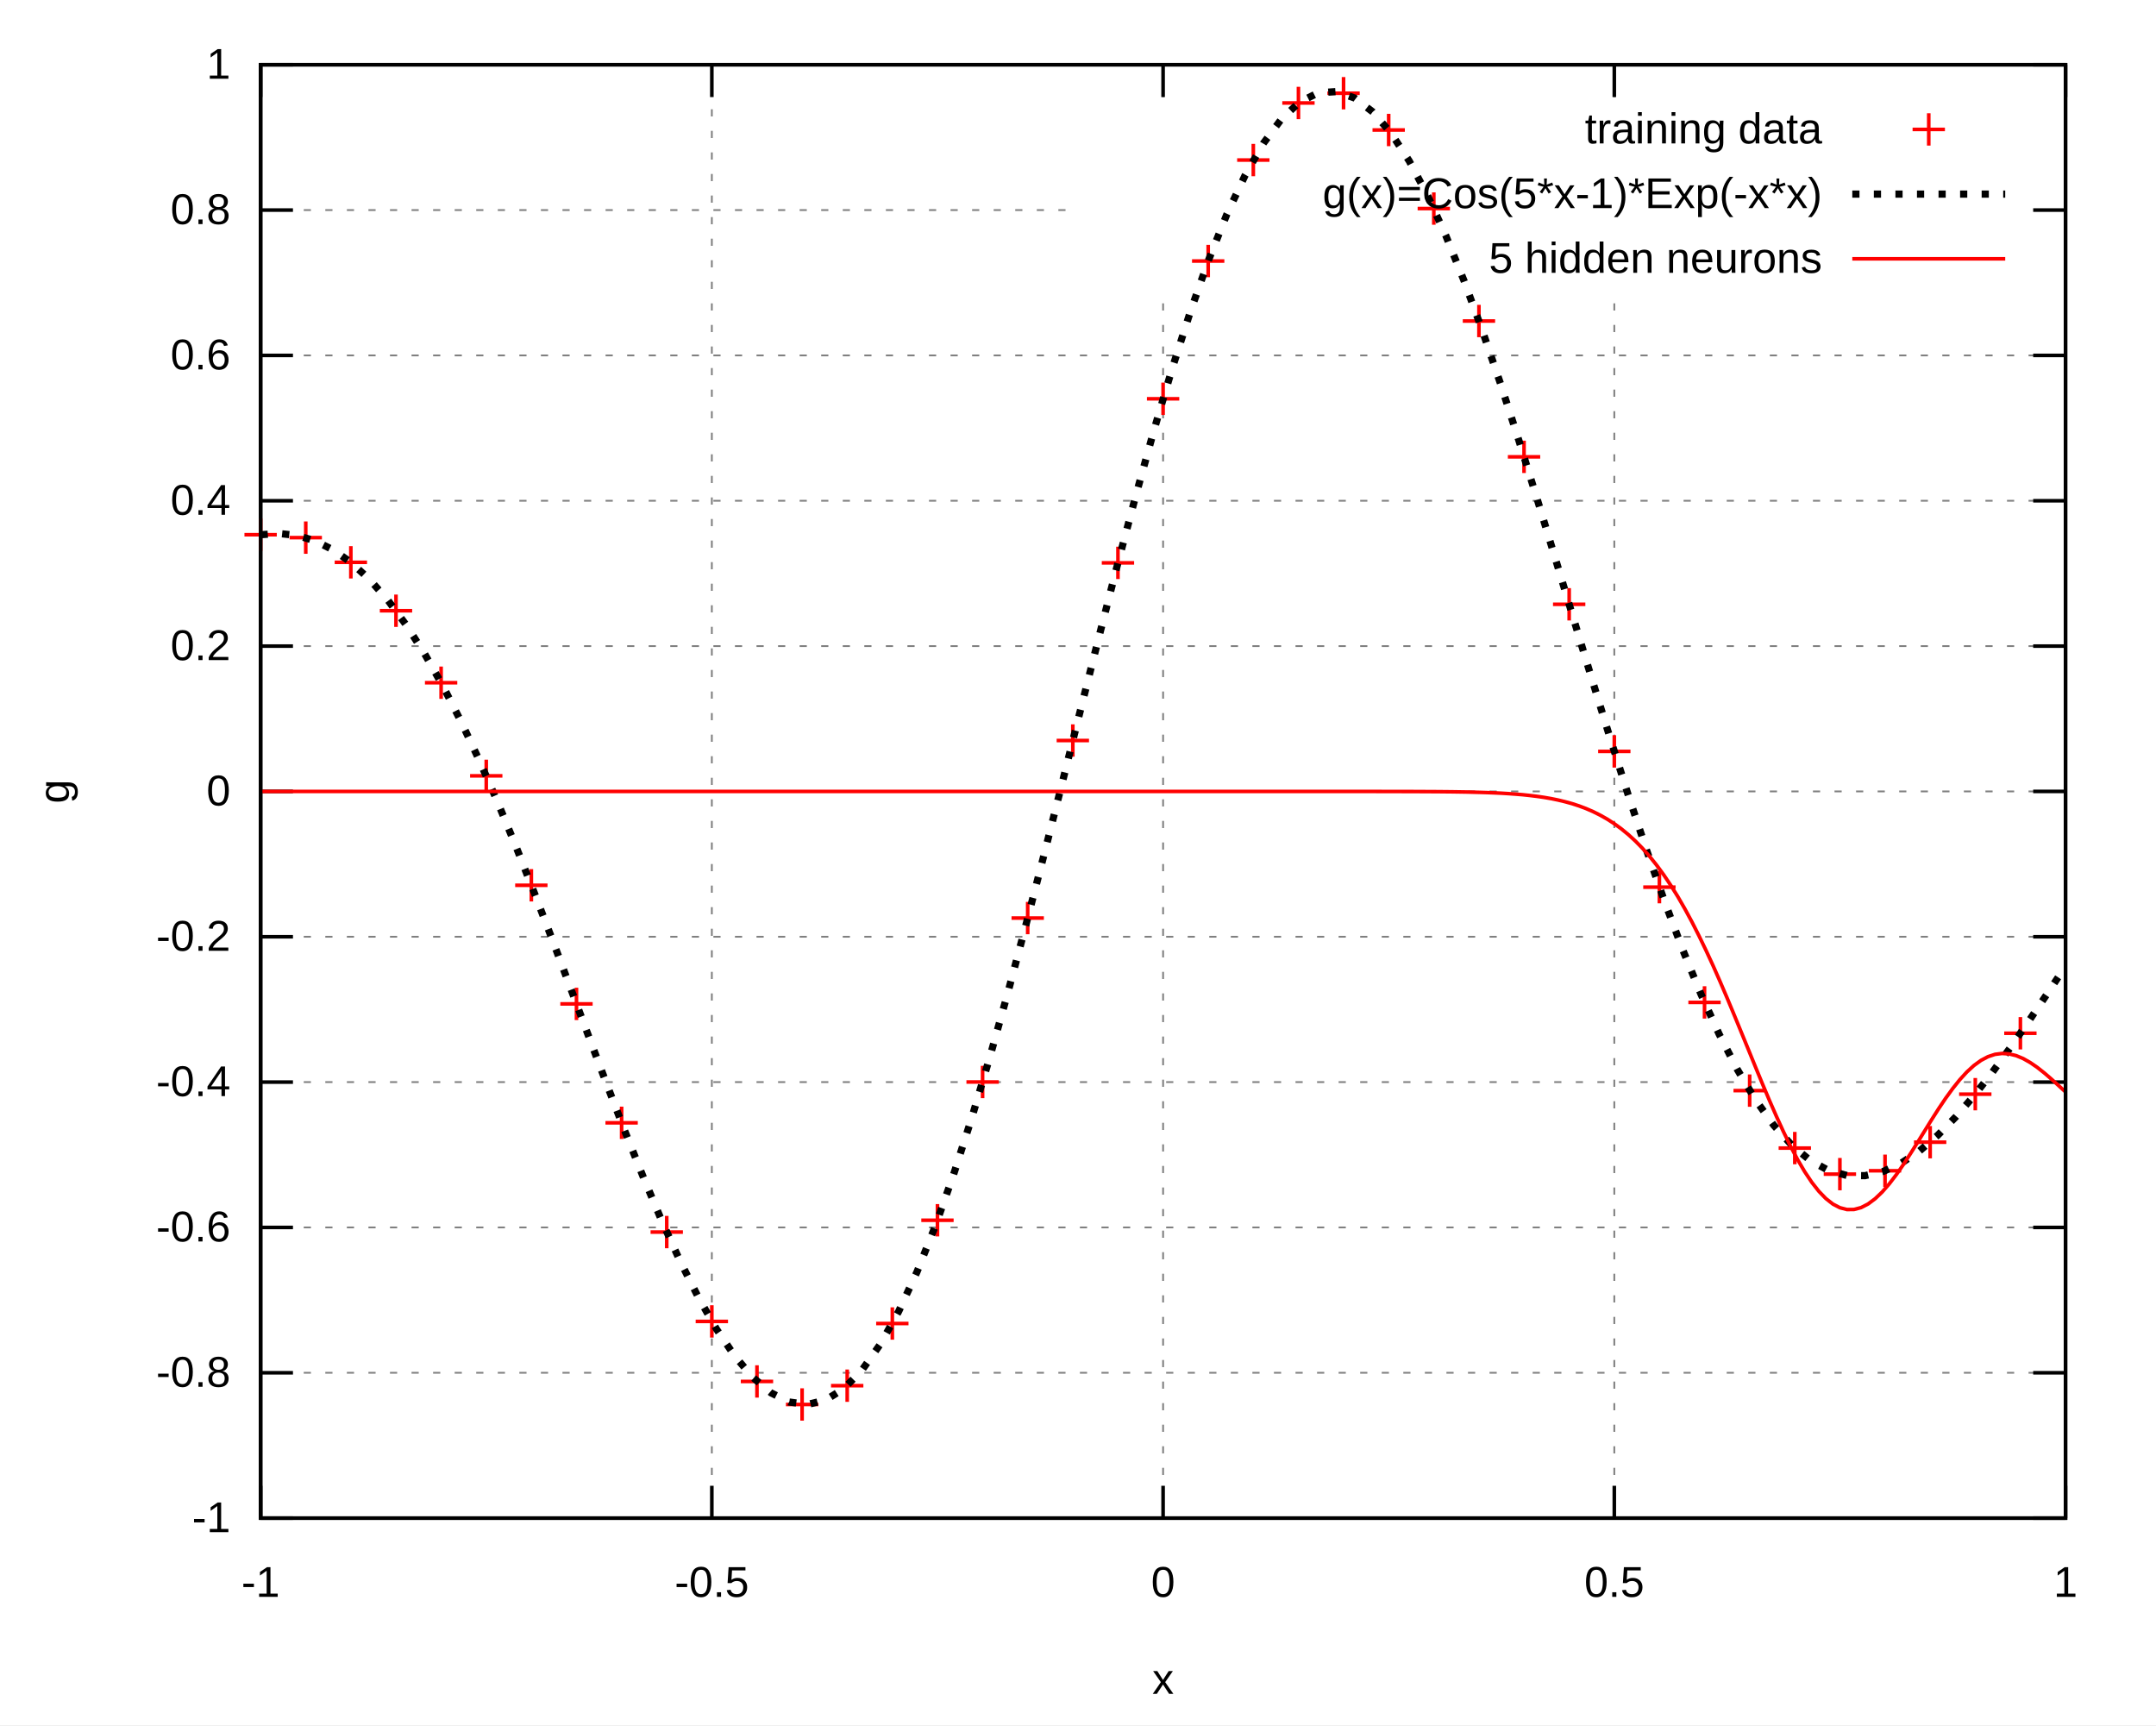
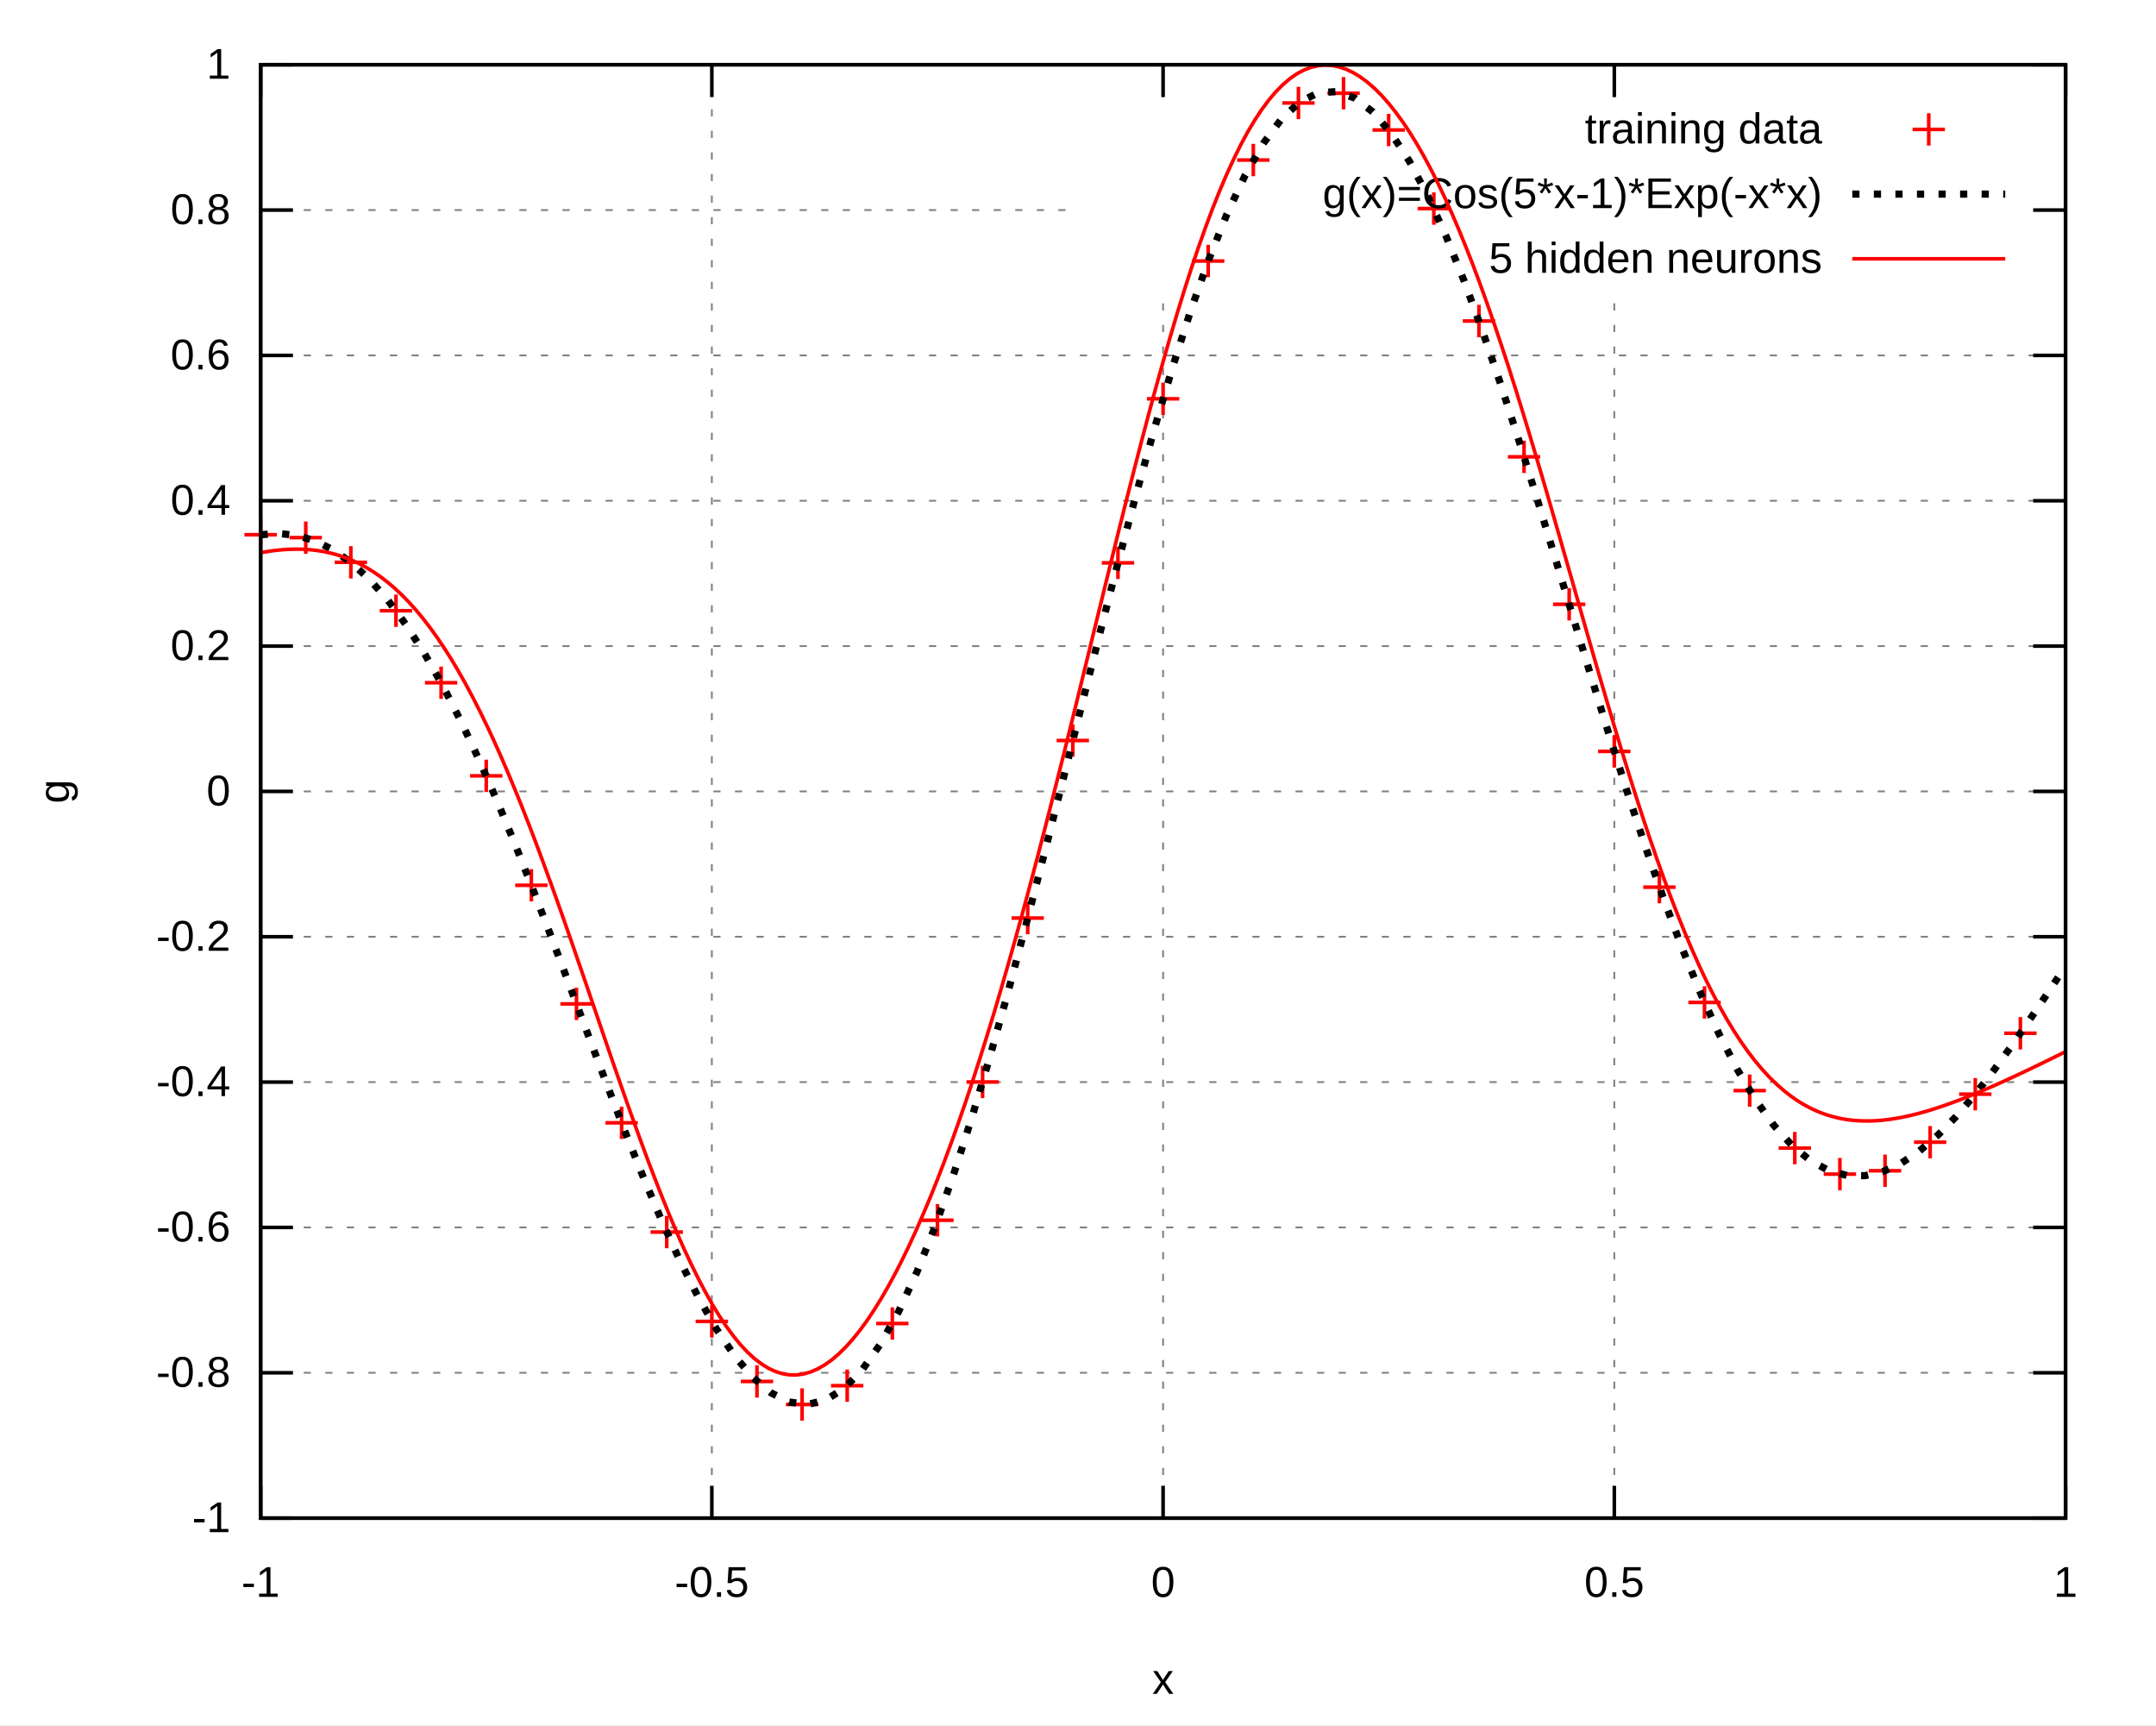
<svg xmlns="http://www.w3.org/2000/svg" xmlns:xlink="http://www.w3.org/1999/xlink" width="600" height="480" viewBox="0 0 600 480">
  <g id="gnuplot_canvas">
    <rect x="0" y="0" width="600" height="480" fill="#ffffff" />
    <defs>
      <circle id="gpDot" r="0.5" stroke-width="0.5" stroke="currentColor" />
      <path id="gpPt0" stroke-width="0.222" stroke="currentColor" d="M-1,0 h2 M0,-1 v2" />
      <path id="gpPt1" stroke-width="0.222" stroke="currentColor" d="M-1,-1 L1,1 M1,-1 L-1,1" />
      <path id="gpPt2" stroke-width="0.222" stroke="currentColor" d="M-1,0 L1,0 M0,-1 L0,1 M-1,-1 L1,1 M-1,1 L1,-1" />
      <rect id="gpPt3" stroke-width="0.222" stroke="currentColor" x="-1" y="-1" width="2" height="2" />
      <rect id="gpPt4" stroke-width="0.222" stroke="currentColor" fill="currentColor" x="-1" y="-1" width="2" height="2" />
      <circle id="gpPt5" stroke-width="0.222" stroke="currentColor" cx="0" cy="0" r="1" />
      <use xlink:href="#gpPt5" id="gpPt6" fill="currentColor" stroke="none" />
      <path id="gpPt7" stroke-width="0.222" stroke="currentColor" d="M0,-1.33 L-1.33,0.67 L1.33,0.67 z" />
      <use xlink:href="#gpPt7" id="gpPt8" fill="currentColor" stroke="none" />
      <use xlink:href="#gpPt7" id="gpPt9" stroke="currentColor" transform="rotate(180)" />
      <use xlink:href="#gpPt9" id="gpPt10" fill="currentColor" stroke="none" />
      <use xlink:href="#gpPt3" id="gpPt11" stroke="currentColor" transform="rotate(45)" />
      <use xlink:href="#gpPt11" id="gpPt12" fill="currentColor" stroke="none" />
      <path id="gpPt13" stroke-width="0.222" stroke="currentColor" d="M0,1.330 L1.265,0.411 L0.782,-1.067 L-0.782,-1.076 L-1.265,0.411 z" />
      <use xlink:href="#gpPt13" id="gpPt14" fill="currentColor" stroke="none" />
      <filter id="textbox" filterUnits="objectBoundingBox" x="0" y="0" height="1" width="1">
        <feFlood flood-color="#FFFFFF" flood-opacity="1" result="bgnd" />
        <feComposite in="SourceGraphic" in2="bgnd" operator="atop" />
      </filter>
      <filter id="greybox" filterUnits="objectBoundingBox" x="0" y="0" height="1" width="1">
        <feFlood flood-color="lightgrey" flood-opacity="1" result="grey" />
        <feComposite in="SourceGraphic" in2="grey" operator="atop" />
      </filter>
    </defs>
    <g fill="none" color="#FFFFFF" stroke="currentColor" stroke-width="1.00" stroke-linecap="butt" stroke-linejoin="miter">
</g>
    <g fill="none" color="black" stroke="currentColor" stroke-width="1.00" stroke-linecap="butt" stroke-linejoin="miter">
</g>
    <g fill="none" color="black" stroke="black" stroke-width="0.50" stroke-linecap="butt" stroke-linejoin="miter">
</g>
    <g fill="none" color="gray" stroke="currentColor" stroke-width="0.50" stroke-linecap="butt" stroke-linejoin="miter">
      <path stroke="gray" stroke-dasharray="2,4" class="gridline" d="M72.53,422.40 L574.82,422.40  " />
    </g>
    <g fill="none" color="gray" stroke="gray" stroke-width="1.00" stroke-linecap="butt" stroke-linejoin="miter">
</g>
    <g fill="none" color="black" stroke="currentColor" stroke-width="1.00" stroke-linecap="butt" stroke-linejoin="miter">
      <path stroke="black" d="M72.53,422.40 L81.53,422.40 M574.82,422.40 L565.82,422.40  " />
      <g transform="translate(64.14,426.30)" stroke="none" fill="black" font-family="Arial" font-size="12.00" text-anchor="end">
        <text>
          <tspan font-family="Arial">-1</tspan>
        </text>
      </g>
    </g>
    <g fill="none" color="black" stroke="currentColor" stroke-width="1.00" stroke-linecap="butt" stroke-linejoin="miter">
</g>
    <g fill="none" color="black" stroke="black" stroke-width="0.50" stroke-linecap="butt" stroke-linejoin="miter">
</g>
    <g fill="none" color="gray" stroke="currentColor" stroke-width="0.50" stroke-linecap="butt" stroke-linejoin="miter">
      <path stroke="gray" stroke-dasharray="2,4" class="gridline" d="M72.53,381.96 L574.82,381.96  " />
    </g>
    <g fill="none" color="gray" stroke="gray" stroke-width="1.00" stroke-linecap="butt" stroke-linejoin="miter">
</g>
    <g fill="none" color="black" stroke="currentColor" stroke-width="1.00" stroke-linecap="butt" stroke-linejoin="miter">
      <path stroke="black" d="M72.53,381.96 L81.53,381.96 M574.82,381.96 L565.82,381.96  " />
      <g transform="translate(64.14,385.86)" stroke="none" fill="black" font-family="Arial" font-size="12.00" text-anchor="end">
        <text>
          <tspan font-family="Arial">-0.8</tspan>
        </text>
      </g>
    </g>
    <g fill="none" color="black" stroke="currentColor" stroke-width="1.00" stroke-linecap="butt" stroke-linejoin="miter">
</g>
    <g fill="none" color="black" stroke="black" stroke-width="0.50" stroke-linecap="butt" stroke-linejoin="miter">
</g>
    <g fill="none" color="gray" stroke="currentColor" stroke-width="0.50" stroke-linecap="butt" stroke-linejoin="miter">
      <path stroke="gray" stroke-dasharray="2,4" class="gridline" d="M72.53,341.52 L574.82,341.52  " />
    </g>
    <g fill="none" color="gray" stroke="gray" stroke-width="1.00" stroke-linecap="butt" stroke-linejoin="miter">
</g>
    <g fill="none" color="black" stroke="currentColor" stroke-width="1.00" stroke-linecap="butt" stroke-linejoin="miter">
      <path stroke="black" d="M72.53,341.52 L81.53,341.52 M574.82,341.52 L565.82,341.52  " />
      <g transform="translate(64.14,345.42)" stroke="none" fill="black" font-family="Arial" font-size="12.00" text-anchor="end">
        <text>
          <tspan font-family="Arial">-0.6</tspan>
        </text>
      </g>
    </g>
    <g fill="none" color="black" stroke="currentColor" stroke-width="1.00" stroke-linecap="butt" stroke-linejoin="miter">
</g>
    <g fill="none" color="black" stroke="black" stroke-width="0.50" stroke-linecap="butt" stroke-linejoin="miter">
</g>
    <g fill="none" color="gray" stroke="currentColor" stroke-width="0.50" stroke-linecap="butt" stroke-linejoin="miter">
      <path stroke="gray" stroke-dasharray="2,4" class="gridline" d="M72.53,301.08 L574.82,301.08  " />
    </g>
    <g fill="none" color="gray" stroke="gray" stroke-width="1.00" stroke-linecap="butt" stroke-linejoin="miter">
</g>
    <g fill="none" color="black" stroke="currentColor" stroke-width="1.00" stroke-linecap="butt" stroke-linejoin="miter">
      <path stroke="black" d="M72.53,301.08 L81.53,301.08 M574.82,301.08 L565.82,301.08  " />
      <g transform="translate(64.14,304.98)" stroke="none" fill="black" font-family="Arial" font-size="12.00" text-anchor="end">
        <text>
          <tspan font-family="Arial">-0.4</tspan>
        </text>
      </g>
    </g>
    <g fill="none" color="black" stroke="currentColor" stroke-width="1.00" stroke-linecap="butt" stroke-linejoin="miter">
</g>
    <g fill="none" color="black" stroke="black" stroke-width="0.50" stroke-linecap="butt" stroke-linejoin="miter">
</g>
    <g fill="none" color="gray" stroke="currentColor" stroke-width="0.50" stroke-linecap="butt" stroke-linejoin="miter">
      <path stroke="gray" stroke-dasharray="2,4" class="gridline" d="M72.53,260.64 L574.82,260.64  " />
    </g>
    <g fill="none" color="gray" stroke="gray" stroke-width="1.00" stroke-linecap="butt" stroke-linejoin="miter">
</g>
    <g fill="none" color="black" stroke="currentColor" stroke-width="1.00" stroke-linecap="butt" stroke-linejoin="miter">
      <path stroke="black" d="M72.53,260.64 L81.53,260.64 M574.82,260.64 L565.82,260.64  " />
      <g transform="translate(64.14,264.54)" stroke="none" fill="black" font-family="Arial" font-size="12.00" text-anchor="end">
        <text>
          <tspan font-family="Arial">-0.2</tspan>
        </text>
      </g>
    </g>
    <g fill="none" color="black" stroke="currentColor" stroke-width="1.00" stroke-linecap="butt" stroke-linejoin="miter">
</g>
    <g fill="none" color="black" stroke="black" stroke-width="0.50" stroke-linecap="butt" stroke-linejoin="miter">
</g>
    <g fill="none" color="gray" stroke="currentColor" stroke-width="0.50" stroke-linecap="butt" stroke-linejoin="miter">
      <path stroke="gray" stroke-dasharray="2,4" class="gridline" d="M72.53,220.20 L574.82,220.20  " />
    </g>
    <g fill="none" color="gray" stroke="gray" stroke-width="1.00" stroke-linecap="butt" stroke-linejoin="miter">
</g>
    <g fill="none" color="black" stroke="currentColor" stroke-width="1.00" stroke-linecap="butt" stroke-linejoin="miter">
      <path stroke="black" d="M72.53,220.20 L81.53,220.20 M574.82,220.20 L565.82,220.20  " />
      <g transform="translate(64.14,224.10)" stroke="none" fill="black" font-family="Arial" font-size="12.00" text-anchor="end">
        <text>
          <tspan font-family="Arial"> 0</tspan>
        </text>
      </g>
    </g>
    <g fill="none" color="black" stroke="currentColor" stroke-width="1.00" stroke-linecap="butt" stroke-linejoin="miter">
</g>
    <g fill="none" color="black" stroke="black" stroke-width="0.50" stroke-linecap="butt" stroke-linejoin="miter">
</g>
    <g fill="none" color="gray" stroke="currentColor" stroke-width="0.50" stroke-linecap="butt" stroke-linejoin="miter">
      <path stroke="gray" stroke-dasharray="2,4" class="gridline" d="M72.53,179.77 L574.82,179.77  " />
    </g>
    <g fill="none" color="gray" stroke="gray" stroke-width="1.00" stroke-linecap="butt" stroke-linejoin="miter">
</g>
    <g fill="none" color="black" stroke="currentColor" stroke-width="1.00" stroke-linecap="butt" stroke-linejoin="miter">
      <path stroke="black" d="M72.53,179.77 L81.53,179.77 M574.82,179.77 L565.82,179.77  " />
      <g transform="translate(64.14,183.67)" stroke="none" fill="black" font-family="Arial" font-size="12.00" text-anchor="end">
        <text>
          <tspan font-family="Arial"> 0.2</tspan>
        </text>
      </g>
    </g>
    <g fill="none" color="black" stroke="currentColor" stroke-width="1.00" stroke-linecap="butt" stroke-linejoin="miter">
</g>
    <g fill="none" color="black" stroke="black" stroke-width="0.50" stroke-linecap="butt" stroke-linejoin="miter">
</g>
    <g fill="none" color="gray" stroke="currentColor" stroke-width="0.50" stroke-linecap="butt" stroke-linejoin="miter">
      <path stroke="gray" stroke-dasharray="2,4" class="gridline" d="M72.53,139.33 L574.82,139.33  " />
    </g>
    <g fill="none" color="gray" stroke="gray" stroke-width="1.00" stroke-linecap="butt" stroke-linejoin="miter">
</g>
    <g fill="none" color="black" stroke="currentColor" stroke-width="1.00" stroke-linecap="butt" stroke-linejoin="miter">
      <path stroke="black" d="M72.53,139.33 L81.53,139.33 M574.82,139.33 L565.82,139.33  " />
      <g transform="translate(64.14,143.23)" stroke="none" fill="black" font-family="Arial" font-size="12.00" text-anchor="end">
        <text>
          <tspan font-family="Arial"> 0.4</tspan>
        </text>
      </g>
    </g>
    <g fill="none" color="black" stroke="currentColor" stroke-width="1.00" stroke-linecap="butt" stroke-linejoin="miter">
</g>
    <g fill="none" color="black" stroke="black" stroke-width="0.50" stroke-linecap="butt" stroke-linejoin="miter">
</g>
    <g fill="none" color="gray" stroke="currentColor" stroke-width="0.50" stroke-linecap="butt" stroke-linejoin="miter">
      <path stroke="gray" stroke-dasharray="2,4" class="gridline" d="M72.53,98.89 L574.82,98.89  " />
    </g>
    <g fill="none" color="gray" stroke="gray" stroke-width="1.00" stroke-linecap="butt" stroke-linejoin="miter">
</g>
    <g fill="none" color="black" stroke="currentColor" stroke-width="1.00" stroke-linecap="butt" stroke-linejoin="miter">
      <path stroke="black" d="M72.53,98.89 L81.53,98.89 M574.82,98.89 L565.82,98.89  " />
      <g transform="translate(64.14,102.79)" stroke="none" fill="black" font-family="Arial" font-size="12.00" text-anchor="end">
        <text>
          <tspan font-family="Arial"> 0.6</tspan>
        </text>
      </g>
    </g>
    <g fill="none" color="black" stroke="currentColor" stroke-width="1.00" stroke-linecap="butt" stroke-linejoin="miter">
</g>
    <g fill="none" color="black" stroke="black" stroke-width="0.50" stroke-linecap="butt" stroke-linejoin="miter">
</g>
    <g fill="none" color="gray" stroke="currentColor" stroke-width="0.50" stroke-linecap="butt" stroke-linejoin="miter">
      <path stroke="gray" stroke-dasharray="2,4" class="gridline" d="M72.53,58.45 L297.34,58.45 M566.43,58.45 L574.82,58.45  " />
    </g>
    <g fill="none" color="gray" stroke="gray" stroke-width="1.00" stroke-linecap="butt" stroke-linejoin="miter">
</g>
    <g fill="none" color="black" stroke="currentColor" stroke-width="1.00" stroke-linecap="butt" stroke-linejoin="miter">
      <path stroke="black" d="M72.53,58.45 L81.53,58.45 M574.82,58.45 L565.82,58.45  " />
      <g transform="translate(64.14,62.35)" stroke="none" fill="black" font-family="Arial" font-size="12.00" text-anchor="end">
        <text>
          <tspan font-family="Arial"> 0.8</tspan>
        </text>
      </g>
    </g>
    <g fill="none" color="black" stroke="currentColor" stroke-width="1.00" stroke-linecap="butt" stroke-linejoin="miter">
</g>
    <g fill="none" color="black" stroke="black" stroke-width="0.50" stroke-linecap="butt" stroke-linejoin="miter">
</g>
    <g fill="none" color="gray" stroke="currentColor" stroke-width="0.50" stroke-linecap="butt" stroke-linejoin="miter">
      <path stroke="gray" stroke-dasharray="2,4" class="gridline" d="M72.53,18.01 L574.82,18.01  " />
    </g>
    <g fill="none" color="gray" stroke="gray" stroke-width="1.00" stroke-linecap="butt" stroke-linejoin="miter">
</g>
    <g fill="none" color="black" stroke="currentColor" stroke-width="1.00" stroke-linecap="butt" stroke-linejoin="miter">
      <path stroke="black" d="M72.53,18.01 L81.53,18.01 M574.82,18.01 L565.82,18.01  " />
      <g transform="translate(64.14,21.91)" stroke="none" fill="black" font-family="Arial" font-size="12.00" text-anchor="end">
        <text>
          <tspan font-family="Arial"> 1</tspan>
        </text>
      </g>
    </g>
    <g fill="none" color="black" stroke="currentColor" stroke-width="1.00" stroke-linecap="butt" stroke-linejoin="miter">
</g>
    <g fill="none" color="black" stroke="black" stroke-width="0.50" stroke-linecap="butt" stroke-linejoin="miter">
</g>
    <g fill="none" color="gray" stroke="currentColor" stroke-width="0.50" stroke-linecap="butt" stroke-linejoin="miter">
      <path stroke="gray" stroke-dasharray="2,4" class="gridline" d="M72.53,422.40 L72.53,18.01  " />
    </g>
    <g fill="none" color="gray" stroke="gray" stroke-width="1.00" stroke-linecap="butt" stroke-linejoin="miter">
</g>
    <g fill="none" color="black" stroke="currentColor" stroke-width="1.00" stroke-linecap="butt" stroke-linejoin="miter">
      <path stroke="black" d="M72.53,422.40 L72.53,413.40 M72.53,18.01 L72.53,27.01  " />
      <g transform="translate(72.53,444.30)" stroke="none" fill="black" font-family="Arial" font-size="12.00" text-anchor="middle">
        <text>
          <tspan font-family="Arial">-1</tspan>
        </text>
      </g>
    </g>
    <g fill="none" color="black" stroke="currentColor" stroke-width="1.00" stroke-linecap="butt" stroke-linejoin="miter">
</g>
    <g fill="none" color="black" stroke="black" stroke-width="0.50" stroke-linecap="butt" stroke-linejoin="miter">
</g>
    <g fill="none" color="gray" stroke="currentColor" stroke-width="0.50" stroke-linecap="butt" stroke-linejoin="miter">
      <path stroke="gray" stroke-dasharray="2,4" class="gridline" d="M198.10,422.40 L198.10,18.01  " />
    </g>
    <g fill="none" color="gray" stroke="gray" stroke-width="1.00" stroke-linecap="butt" stroke-linejoin="miter">
</g>
    <g fill="none" color="black" stroke="currentColor" stroke-width="1.00" stroke-linecap="butt" stroke-linejoin="miter">
      <path stroke="black" d="M198.10,422.40 L198.10,413.40 M198.10,18.01 L198.10,27.01  " />
      <g transform="translate(198.10,444.30)" stroke="none" fill="black" font-family="Arial" font-size="12.00" text-anchor="middle">
        <text>
          <tspan font-family="Arial">-0.5</tspan>
        </text>
      </g>
    </g>
    <g fill="none" color="black" stroke="currentColor" stroke-width="1.00" stroke-linecap="butt" stroke-linejoin="miter">
</g>
    <g fill="none" color="black" stroke="black" stroke-width="0.50" stroke-linecap="butt" stroke-linejoin="miter">
</g>
    <g fill="none" color="gray" stroke="currentColor" stroke-width="0.50" stroke-linecap="butt" stroke-linejoin="miter">
      <path stroke="gray" stroke-dasharray="2,4" class="gridline" d="M323.68,422.40 L323.68,81.01 M323.68,27.01 L323.68,18.01  " />
    </g>
    <g fill="none" color="gray" stroke="gray" stroke-width="1.00" stroke-linecap="butt" stroke-linejoin="miter">
</g>
    <g fill="none" color="black" stroke="currentColor" stroke-width="1.00" stroke-linecap="butt" stroke-linejoin="miter">
      <path stroke="black" d="M323.68,422.40 L323.68,413.40 M323.68,18.01 L323.68,27.01  " />
      <g transform="translate(323.68,444.30)" stroke="none" fill="black" font-family="Arial" font-size="12.00" text-anchor="middle">
        <text>
          <tspan font-family="Arial"> 0</tspan>
        </text>
      </g>
    </g>
    <g fill="none" color="black" stroke="currentColor" stroke-width="1.00" stroke-linecap="butt" stroke-linejoin="miter">
</g>
    <g fill="none" color="black" stroke="black" stroke-width="0.50" stroke-linecap="butt" stroke-linejoin="miter">
</g>
    <g fill="none" color="gray" stroke="currentColor" stroke-width="0.50" stroke-linecap="butt" stroke-linejoin="miter">
      <path stroke="gray" stroke-dasharray="2,4" class="gridline" d="M449.25,422.40 L449.25,81.01 M449.25,27.01 L449.25,18.01  " />
    </g>
    <g fill="none" color="gray" stroke="gray" stroke-width="1.00" stroke-linecap="butt" stroke-linejoin="miter">
</g>
    <g fill="none" color="black" stroke="currentColor" stroke-width="1.00" stroke-linecap="butt" stroke-linejoin="miter">
      <path stroke="black" d="M449.25,422.40 L449.25,413.40 M449.25,18.01 L449.25,27.01  " />
      <g transform="translate(449.25,444.30)" stroke="none" fill="black" font-family="Arial" font-size="12.00" text-anchor="middle">
        <text>
          <tspan font-family="Arial"> 0.5</tspan>
        </text>
      </g>
    </g>
    <g fill="none" color="black" stroke="currentColor" stroke-width="1.00" stroke-linecap="butt" stroke-linejoin="miter">
</g>
    <g fill="none" color="black" stroke="black" stroke-width="0.50" stroke-linecap="butt" stroke-linejoin="miter">
</g>
    <g fill="none" color="gray" stroke="currentColor" stroke-width="0.50" stroke-linecap="butt" stroke-linejoin="miter">
      <path stroke="gray" stroke-dasharray="2,4" class="gridline" d="M574.82,422.40 L574.82,18.01  " />
    </g>
    <g fill="none" color="gray" stroke="gray" stroke-width="1.00" stroke-linecap="butt" stroke-linejoin="miter">
</g>
    <g fill="none" color="black" stroke="currentColor" stroke-width="1.00" stroke-linecap="butt" stroke-linejoin="miter">
      <path stroke="black" d="M574.82,422.40 L574.82,413.40 M574.82,18.01 L574.82,27.01  " />
      <g transform="translate(574.82,444.30)" stroke="none" fill="black" font-family="Arial" font-size="12.00" text-anchor="middle">
        <text>
          <tspan font-family="Arial"> 1</tspan>
        </text>
      </g>
    </g>
    <g fill="none" color="black" stroke="currentColor" stroke-width="1.00" stroke-linecap="butt" stroke-linejoin="miter">
</g>
    <g fill="none" color="black" stroke="currentColor" stroke-width="1.00" stroke-linecap="butt" stroke-linejoin="miter">
      <path stroke="black" d="M72.53,18.01 L72.53,422.40 L574.82,422.40 L574.82,18.01 L72.53,18.01 Z  " />
    </g>
    <g fill="none" color="black" stroke="currentColor" stroke-width="1.00" stroke-linecap="butt" stroke-linejoin="miter">
      <g transform="translate(19.18,220.21) rotate(270)" stroke="none" fill="black" font-family="Arial" font-size="12.00" text-anchor="middle">
        <text>
          <tspan font-family="Arial">g</tspan>
        </text>
      </g>
    </g>
    <g fill="none" color="black" stroke="currentColor" stroke-width="1.00" stroke-linecap="butt" stroke-linejoin="miter">
      <g transform="translate(323.67,471.30)" stroke="none" fill="black" font-family="Arial" font-size="12.00" text-anchor="middle">
        <text>
          <tspan font-family="Arial">x</tspan>
        </text>
      </g>
    </g>
    <g fill="none" color="black" stroke="currentColor" stroke-width="1.00" stroke-linecap="butt" stroke-linejoin="miter">
</g>
    <g id="gnuplot_plot_1">
      <g fill="none" color="black" stroke="currentColor" stroke-width="1.00" stroke-linecap="butt" stroke-linejoin="miter">
        <g transform="translate(507.09,39.91)" stroke="none" fill="black" font-family="Arial" font-size="12.00" text-anchor="end">
          <text>
            <tspan font-family="Arial">training data</tspan>
          </text>
        </g>
      </g>
      <g fill="none" color="black" stroke="currentColor" stroke-width="1.00" stroke-linecap="butt" stroke-linejoin="miter">
        <use xlink:href="#gpPt0" transform="translate(72.53,148.78) scale(4.50)" color="rgb(255,   0,   0)" />
        <use xlink:href="#gpPt0" transform="translate(85.09,149.59) scale(4.50)" color="rgb(255,   0,   0)" />
        <use xlink:href="#gpPt0" transform="translate(97.64,156.46) scale(4.50)" color="rgb(255,   0,   0)" />
        <use xlink:href="#gpPt0" transform="translate(110.20,169.93) scale(4.50)" color="rgb(255,   0,   0)" />
        <use xlink:href="#gpPt0" transform="translate(122.76,189.96) scale(4.50)" color="rgb(255,   0,   0)" />
        <use xlink:href="#gpPt0" transform="translate(135.32,215.87) scale(4.50)" color="rgb(255,   0,   0)" />
        <use xlink:href="#gpPt0" transform="translate(147.87,246.32) scale(4.50)" color="rgb(255,   0,   0)" />
        <use xlink:href="#gpPt0" transform="translate(160.43,279.32) scale(4.50)" color="rgb(255,   0,   0)" />
        <use xlink:href="#gpPt0" transform="translate(172.99,312.41) scale(4.50)" color="rgb(255,   0,   0)" />
        <use xlink:href="#gpPt0" transform="translate(185.55,342.81) scale(4.50)" color="rgb(255,   0,   0)" />
        <use xlink:href="#gpPt0" transform="translate(198.10,367.67) scale(4.50)" color="rgb(255,   0,   0)" />
        <use xlink:href="#gpPt0" transform="translate(210.66,384.37) scale(4.50)" color="rgb(255,   0,   0)" />
        <use xlink:href="#gpPt0" transform="translate(223.22,390.78) scale(4.50)" color="rgb(255,   0,   0)" />
        <use xlink:href="#gpPt0" transform="translate(235.77,385.55) scale(4.50)" color="rgb(255,   0,   0)" />
        <use xlink:href="#gpPt0" transform="translate(248.33,368.25) scale(4.50)" color="rgb(255,   0,   0)" />
        <use xlink:href="#gpPt0" transform="translate(260.89,339.52) scale(4.50)" color="rgb(255,   0,   0)" />
        <use xlink:href="#gpPt0" transform="translate(273.45,301.05) scale(4.50)" color="rgb(255,   0,   0)" />
        <use xlink:href="#gpPt0" transform="translate(286.00,255.44) scale(4.50)" color="rgb(255,   0,   0)" />
        <use xlink:href="#gpPt0" transform="translate(298.56,206.04) scale(4.50)" color="rgb(255,   0,   0)" />
        <use xlink:href="#gpPt0" transform="translate(311.12,156.61) scale(4.50)" color="rgb(255,   0,   0)" />
        <use xlink:href="#gpPt0" transform="translate(323.68,110.96) scale(4.50)" color="rgb(255,   0,   0)" />
        <use xlink:href="#gpPt0" transform="translate(336.23,72.63) scale(4.50)" color="rgb(255,   0,   0)" />
        <use xlink:href="#gpPt0" transform="translate(348.79,44.53) scale(4.50)" color="rgb(255,   0,   0)" />
        <use xlink:href="#gpPt0" transform="translate(361.35,28.65) scale(4.50)" color="rgb(255,   0,   0)" />
        <use xlink:href="#gpPt0" transform="translate(373.90,25.94) scale(4.50)" color="rgb(255,   0,   0)" />
        <use xlink:href="#gpPt0" transform="translate(386.46,36.17) scale(4.50)" color="rgb(255,   0,   0)" />
        <use xlink:href="#gpPt0" transform="translate(399.02,58.03) scale(4.50)" color="rgb(255,   0,   0)" />
        <use xlink:href="#gpPt0" transform="translate(411.58,89.32) scale(4.50)" color="rgb(255,   0,   0)" />
        <use xlink:href="#gpPt0" transform="translate(424.13,127.11) scale(4.50)" color="rgb(255,   0,   0)" />
        <use xlink:href="#gpPt0" transform="translate(436.69,168.14) scale(4.50)" color="rgb(255,   0,   0)" />
        <use xlink:href="#gpPt0" transform="translate(449.25,209.07) scale(4.50)" color="rgb(255,   0,   0)" />
        <use xlink:href="#gpPt0" transform="translate(461.80,246.84) scale(4.50)" color="rgb(255,   0,   0)" />
        <use xlink:href="#gpPt0" transform="translate(474.36,278.91) scale(4.50)" color="rgb(255,   0,   0)" />
        <use xlink:href="#gpPt0" transform="translate(486.92,303.45) scale(4.50)" color="rgb(255,   0,   0)" />
        <use xlink:href="#gpPt0" transform="translate(499.48,319.44) scale(4.50)" color="rgb(255,   0,   0)" />
        <use xlink:href="#gpPt0" transform="translate(512.03,326.69) scale(4.50)" color="rgb(255,   0,   0)" />
        <use xlink:href="#gpPt0" transform="translate(524.59,325.75) scale(4.50)" color="rgb(255,   0,   0)" />
        <use xlink:href="#gpPt0" transform="translate(537.15,317.80) scale(4.50)" color="rgb(255,   0,   0)" />
        <use xlink:href="#gpPt0" transform="translate(549.71,304.44) scale(4.50)" color="rgb(255,   0,   0)" />
        <use xlink:href="#gpPt0" transform="translate(562.26,287.49) scale(4.50)" color="rgb(255,   0,   0)" />
        <use xlink:href="#gpPt0" transform="translate(536.76,36.01) scale(4.50)" color="rgb(255,   0,   0)" />
      </g>
    </g>
    <g id="gnuplot_plot_2">
      <g fill="none" color="#FFFFFF" stroke="rgb(255,   0,   0)" stroke-width="2.00" stroke-linecap="butt" stroke-linejoin="miter">
</g>
      <g fill="none" color="black" stroke="currentColor" stroke-width="2.00" stroke-linecap="butt" stroke-linejoin="miter">
        <g transform="translate(507.09,57.91)" stroke="none" fill="black" font-family="Arial" font-size="12.00" text-anchor="end">
          <text>
            <tspan font-family="Arial">g(x)=Cos(5*x-1)*Exp(-x*x)</tspan>
          </text>
        </g>
      </g>
      <g fill="none" color="black" stroke="currentColor" stroke-width="2.00" stroke-linecap="butt" stroke-linejoin="miter">
        <path stroke="rgb(  0,   0,   0)" stroke-dasharray=" 2,4" d="M515.48,54.01 L558.04,54.01 M72.53,148.78 L77.60,148.43 L82.68,148.99 L87.75,150.51 L92.82,153.06 L97.90,156.67   L102.97,161.36 L108.05,167.14 L113.12,174.01 L118.19,181.95 L123.27,190.90 L128.34,200.82 L133.41,211.61 L138.49,223.20   L143.56,235.46 L148.63,248.27 L153.71,261.47 L158.78,274.92 L163.86,288.45 L168.93,301.87 L174.00,315.01 L179.08,327.66   L184.15,339.65 L189.22,350.79 L194.30,360.88 L199.37,369.77 L204.44,377.27 L209.52,383.25 L214.59,387.56 L219.67,390.10   L224.74,390.78 L229.81,389.53 L234.89,386.31 L239.96,381.11 L245.03,373.94 L250.11,364.85 L255.18,353.91 L260.25,341.23   L265.33,326.92 L270.40,311.14 L275.48,294.08 L280.55,275.93 L285.62,256.90 L290.70,237.23 L295.77,217.16 L300.84,196.95   L305.92,176.84 L310.99,157.09 L316.06,137.97 L321.14,119.70 L326.21,102.52 L331.29,86.65 L336.36,72.29 L341.43,59.61   L346.51,48.77 L351.58,39.89 L356.65,33.07 L361.73,28.38 L366.80,25.84 L371.87,25.48 L376.95,27.26 L382.02,31.13   L387.10,37.01 L392.17,44.78 L397.24,54.31 L402.32,65.45 L407.39,78.01 L412.46,91.81 L417.54,106.64 L422.61,122.29   L427.68,138.53 L432.76,155.15 L437.83,171.91 L442.91,188.61 L447.98,205.03 L453.05,220.97 L458.13,236.26 L463.20,250.72   L468.27,264.21 L473.35,276.58 L478.42,287.73 L483.49,297.58 L488.57,306.05 L493.64,313.11 L498.72,318.72 L503.79,322.90   L508.86,325.67 L513.94,327.05 L519.01,327.12 L524.08,325.94 L529.16,323.60 L534.23,320.20 L539.30,315.84 L544.38,310.65   L549.45,304.75 L554.53,298.25 L559.60,291.29 L564.67,283.99 L569.75,276.46 L574.82,268.83  " />
      </g>
    </g>
    <g id="gnuplot_plot_3">
      <g fill="none" color="#FFFFFF" stroke="rgb(  0,   0,   0)" stroke-width="1.00" stroke-linecap="butt" stroke-linejoin="miter">
</g>
      <g fill="none" color="black" stroke="currentColor" stroke-width="1.00" stroke-linecap="butt" stroke-linejoin="miter">
        <g transform="translate(507.09,75.91)" stroke="none" fill="black" font-family="Arial" font-size="12.00" text-anchor="end">
          <text>
            <tspan font-family="Arial">5 hidden neurons</tspan>
          </text>
        </g>
      </g>
      <g fill="none" color="black" stroke="currentColor" stroke-width="1.00" stroke-linecap="butt" stroke-linejoin="miter">
-         <path stroke="rgb(255,   0,   0)" d="M515.48,72.01 L558.04,72.01 M72.53,220.21 L74.49,220.21 L76.45,220.21 L78.42,220.21 L80.38,220.21 L82.34,220.21   L84.30,220.21 L86.26,220.21 L88.23,220.21 L90.19,220.21 L92.15,220.21 L94.11,220.21 L96.07,220.21 L98.04,220.21   L100.00,220.21 L101.96,220.21 L103.92,220.21 L105.89,220.21 L107.85,220.21 L109.81,220.21 L111.77,220.21 L113.73,220.21   L115.70,220.21 L117.66,220.21 L119.62,220.21 L121.58,220.21 L123.54,220.21 L125.51,220.21 L127.47,220.21 L129.43,220.21   L131.39,220.21 L133.35,220.21 L135.32,220.21 L137.28,220.21 L139.24,220.21 L141.20,220.21 L143.16,220.21 L145.13,220.21   L147.09,220.21 L149.05,220.21 L151.01,220.21 L152.97,220.21 L154.94,220.21 L156.90,220.21 L158.86,220.21 L160.82,220.21   L162.79,220.21 L164.75,220.21 L166.71,220.21 L168.67,220.21 L170.63,220.21 L172.60,220.21 L174.56,220.21 L176.52,220.21   L178.48,220.21 L180.44,220.21 L182.41,220.21 L184.37,220.21 L186.33,220.21 L188.29,220.21 L190.25,220.21 L192.22,220.21   L194.18,220.21 L196.14,220.21 L198.10,220.21 L200.06,220.21 L202.03,220.21 L203.99,220.21 L205.95,220.21 L207.91,220.21   L209.87,220.21 L211.84,220.21 L213.80,220.21 L215.76,220.21 L217.72,220.21 L219.69,220.21 L221.65,220.21 L223.61,220.21   L225.57,220.21 L227.53,220.21 L229.50,220.21 L231.46,220.21 L233.42,220.21 L235.38,220.21 L237.34,220.21 L239.31,220.21   L241.27,220.21 L243.23,220.21 L245.19,220.21 L247.15,220.21 L249.12,220.21 L251.08,220.21 L253.04,220.21 L255.00,220.21   L256.96,220.21 L258.93,220.21 L260.89,220.21 L262.85,220.21 L264.81,220.21 L266.77,220.21 L268.74,220.21 L270.70,220.21   L272.66,220.21 L274.62,220.21 L276.59,220.21 L278.55,220.21 L280.51,220.21 L282.47,220.21 L284.43,220.21 L286.40,220.21   L288.36,220.21 L290.32,220.21 L292.28,220.21 L294.24,220.21 L296.21,220.21 L298.17,220.21 L300.13,220.21 L302.09,220.21   L304.05,220.21 L306.02,220.21 L307.98,220.21 L309.94,220.21 L311.90,220.21 L313.86,220.21 L315.83,220.21 L317.79,220.21   L319.75,220.21 L321.71,220.21 L323.68,220.21 L325.64,220.21 L327.60,220.21 L329.56,220.21 L331.52,220.21 L333.49,220.21   L335.45,220.21 L337.41,220.21 L339.37,220.21 L341.33,220.21 L343.30,220.21 L345.26,220.21 L347.22,220.21 L349.18,220.21   L351.14,220.21 L353.11,220.21 L355.07,220.21 L357.03,220.21 L358.99,220.21 L360.95,220.21 L362.92,220.21 L364.88,220.21   L366.84,220.21 L368.80,220.21 L370.76,220.21 L372.73,220.21 L374.69,220.21 L376.65,220.21 L378.61,220.21 L380.58,220.21   L382.54,220.21 L384.50,220.22 L386.46,220.22 L388.42,220.22 L390.39,220.23 L392.35,220.23 L394.31,220.24 L396.27,220.25   L398.23,220.26 L400.20,220.27 L402.16,220.29 L404.12,220.31 L406.08,220.34 L408.04,220.37 L410.01,220.42 L411.97,220.47   L413.93,220.53 L415.89,220.61 L417.85,220.70 L419.82,220.82 L421.78,220.96 L423.74,221.12 L425.70,221.33 L427.66,221.57   L429.63,221.85 L431.59,222.19 L433.55,222.59 L435.51,223.06 L437.48,223.60 L439.44,224.24 L441.40,224.98 L443.36,225.83   L445.32,226.81 L447.29,227.92 L449.25,229.19 L451.21,230.62 L453.17,232.23 L455.13,234.03 L457.10,236.04 L459.06,238.26   L461.02,240.71 L462.98,243.38 L464.94,246.30 L466.91,249.45 L468.87,252.85 L470.83,256.47 L472.79,260.33 L474.75,264.39   L476.72,268.65 L478.68,273.09 L480.64,277.67 L482.60,282.37 L484.56,287.14 L486.53,291.95 L488.49,296.76 L490.45,301.51   L492.41,306.15 L494.38,310.64 L496.34,314.92 L498.30,318.94 L500.26,322.64 L502.22,325.99 L504.19,328.94 L506.15,331.44   L508.11,333.47 L510.07,335.01 L512.03,336.03 L514.00,336.54 L515.96,336.52 L517.92,336.00 L519.88,334.99 L521.84,333.53   L523.81,331.65 L525.77,329.40 L527.73,326.84 L529.69,324.03 L531.65,321.02 L533.62,317.90 L535.58,314.73 L537.54,311.57   L539.50,308.50 L541.46,305.58 L543.43,302.87 L545.39,300.42 L547.35,298.28 L549.31,296.48 L551.28,295.05 L553.24,294.01   L555.20,293.36 L557.16,293.11 L559.12,293.24 L561.09,293.72 L563.05,294.54 L565.01,295.65 L566.97,297.00 L568.93,298.55   L570.90,300.25 L572.86,302.02 L574.82,303.83  " />
+         <path stroke="rgb(255,   0,   0)" d="M515.48,72.01 L558.04,72.01 M72.53,153.78 L74.49,153.45 L76.45,153.17 L78.42,152.97 L80.38,152.84 L82.34,152.79   L84.30,152.82 L86.26,152.95 L88.23,153.17 L90.19,153.49 L92.15,153.92 L94.11,154.46 L96.07,155.13 L98.04,155.92   L100.00,156.84 L101.96,157.91 L103.92,159.11 L105.89,160.47 L107.85,161.98 L109.81,163.65 L111.77,165.48 L113.73,167.49   L115.70,169.67 L117.66,172.02 L119.62,174.56 L121.58,177.28 L123.54,180.19 L125.51,183.28 L127.47,186.56 L129.43,190.02   L131.39,193.68 L133.35,197.51 L135.32,201.53 L137.28,205.72 L139.24,210.09 L141.20,214.62 L143.16,219.32 L145.13,224.16   L147.09,229.15 L149.05,234.27 L151.01,239.52 L152.97,244.88 L154.94,250.33 L156.90,255.88 L158.86,261.49 L160.82,267.16   L162.79,272.86 L164.75,278.60 L166.71,284.33 L168.67,290.06 L170.63,295.76 L172.60,301.41 L174.56,307.00 L176.52,312.50   L178.48,317.91 L180.44,323.19 L182.41,328.34 L184.37,333.33 L186.33,338.16 L188.29,342.80 L190.25,347.24 L192.22,351.46   L194.18,355.45 L196.14,359.21 L198.10,362.71 L200.06,365.95 L202.03,368.91 L203.99,371.60 L205.95,374.01 L207.91,376.12   L209.87,377.93 L211.84,379.45 L213.80,380.67 L215.76,381.59 L217.72,382.21 L219.69,382.54 L221.65,382.56 L223.61,382.29   L225.57,381.74 L227.53,380.89 L229.50,379.77 L231.46,378.38 L233.42,376.71 L235.38,374.78 L237.34,372.59 L239.31,370.15   L241.27,367.47 L243.23,364.54 L245.19,361.38 L247.15,357.99 L249.12,354.37 L251.08,350.53 L253.04,346.48 L255.00,342.21   L256.96,337.73 L258.93,333.04 L260.89,328.15 L262.85,323.05 L264.81,317.76 L266.77,312.27 L268.74,306.58 L270.70,300.70   L272.66,294.63 L274.62,288.38 L276.59,281.95 L278.55,275.34 L280.51,268.55 L282.47,261.61 L284.43,254.50 L286.40,247.25   L288.36,239.86 L290.32,232.34 L292.28,224.70 L294.24,216.96 L296.21,209.13 L298.17,201.23 L300.13,193.27 L302.09,185.28   L304.05,177.26 L306.02,169.25 L307.98,161.26 L309.94,153.30 L311.90,145.42 L313.86,137.62 L315.83,129.92 L317.79,122.36   L319.75,114.94 L321.71,107.70 L323.68,100.65 L325.64,93.81 L327.60,87.20 L329.56,80.84 L331.52,74.74 L333.49,68.91   L335.45,63.38 L337.41,58.14 L339.37,53.22 L341.33,48.61 L343.30,44.32 L345.26,40.36 L347.22,36.73 L349.18,33.44   L351.14,30.47 L353.11,27.83 L355.07,25.52 L357.03,23.54 L358.99,21.87 L360.95,20.51 L362.92,19.47 L364.88,18.72   L366.84,18.27 L368.80,18.11 L370.76,18.23 L372.73,18.63 L374.69,19.30 L376.65,20.24 L378.61,21.44 L380.58,22.90   L382.54,24.61 L384.50,26.57 L386.46,28.78 L388.42,31.24 L390.39,33.94 L392.35,36.88 L394.31,40.07 L396.27,43.49   L398.23,47.15 L400.20,51.05 L402.16,55.18 L404.12,59.54 L406.08,64.13 L408.04,68.94 L410.01,73.97 L411.97,79.21   L413.93,84.66 L415.89,90.30 L417.85,96.12 L419.82,102.11 L421.78,108.27 L423.74,114.57 L425.70,121.01 L427.66,127.56   L429.63,134.21 L431.59,140.95 L433.55,147.75 L435.51,154.59 L437.48,161.45 L439.44,168.32 L441.40,175.18 L443.36,182.00   L445.32,188.76 L447.29,195.45 L449.25,202.05 L451.21,208.53 L453.17,214.89 L455.13,221.11 L457.10,227.16 L459.06,233.05   L461.02,238.74 L462.98,244.24 L464.94,249.54 L466.91,254.61 L468.87,259.47 L470.83,264.10 L472.79,268.50 L474.75,272.66   L476.72,276.59 L478.68,280.28 L480.64,283.73 L482.60,286.96 L484.56,289.95 L486.53,292.72 L488.49,295.27 L490.45,297.60   L492.41,299.72 L494.38,301.64 L496.34,303.37 L498.30,304.91 L500.26,306.28 L502.22,307.47 L504.19,308.50 L506.15,309.38   L508.11,310.11 L510.07,310.70 L512.03,311.17 L514.00,311.52 L515.96,311.75 L517.92,311.87 L519.88,311.90 L521.84,311.84   L523.81,311.69 L525.77,311.46 L527.73,311.16 L529.69,310.80 L531.65,310.37 L533.62,309.88 L535.58,309.35 L537.54,308.76   L539.50,308.13 L541.46,307.47 L543.43,306.76 L545.39,306.03 L547.35,305.26 L549.31,304.47 L551.28,303.65 L553.24,302.81   L555.20,301.95 L557.16,301.07 L559.12,300.17 L561.09,299.26 L563.05,298.34 L565.01,297.41 L566.97,296.46 L568.93,295.51   L570.90,294.55 L572.86,293.58 L574.82,292.61  " />
      </g>
    </g>
    <g fill="none" color="#FFFFFF" stroke="rgb(255,   0,   0)" stroke-width="2.00" stroke-linecap="butt" stroke-linejoin="miter">
</g>
    <g fill="none" color="black" stroke="currentColor" stroke-width="2.00" stroke-linecap="butt" stroke-linejoin="miter">
</g>
    <g fill="none" color="black" stroke="black" stroke-width="1.00" stroke-linecap="butt" stroke-linejoin="miter">
</g>
    <g fill="none" color="black" stroke="currentColor" stroke-width="1.00" stroke-linecap="butt" stroke-linejoin="miter">
      <path stroke="black" d="M72.53,18.01 L72.53,422.40 L574.82,422.40 L574.82,18.01 L72.53,18.01 Z  " />
    </g>
    <g fill="none" color="black" stroke="currentColor" stroke-width="1.00" stroke-linecap="butt" stroke-linejoin="miter">
</g>
  </g>
</svg>
